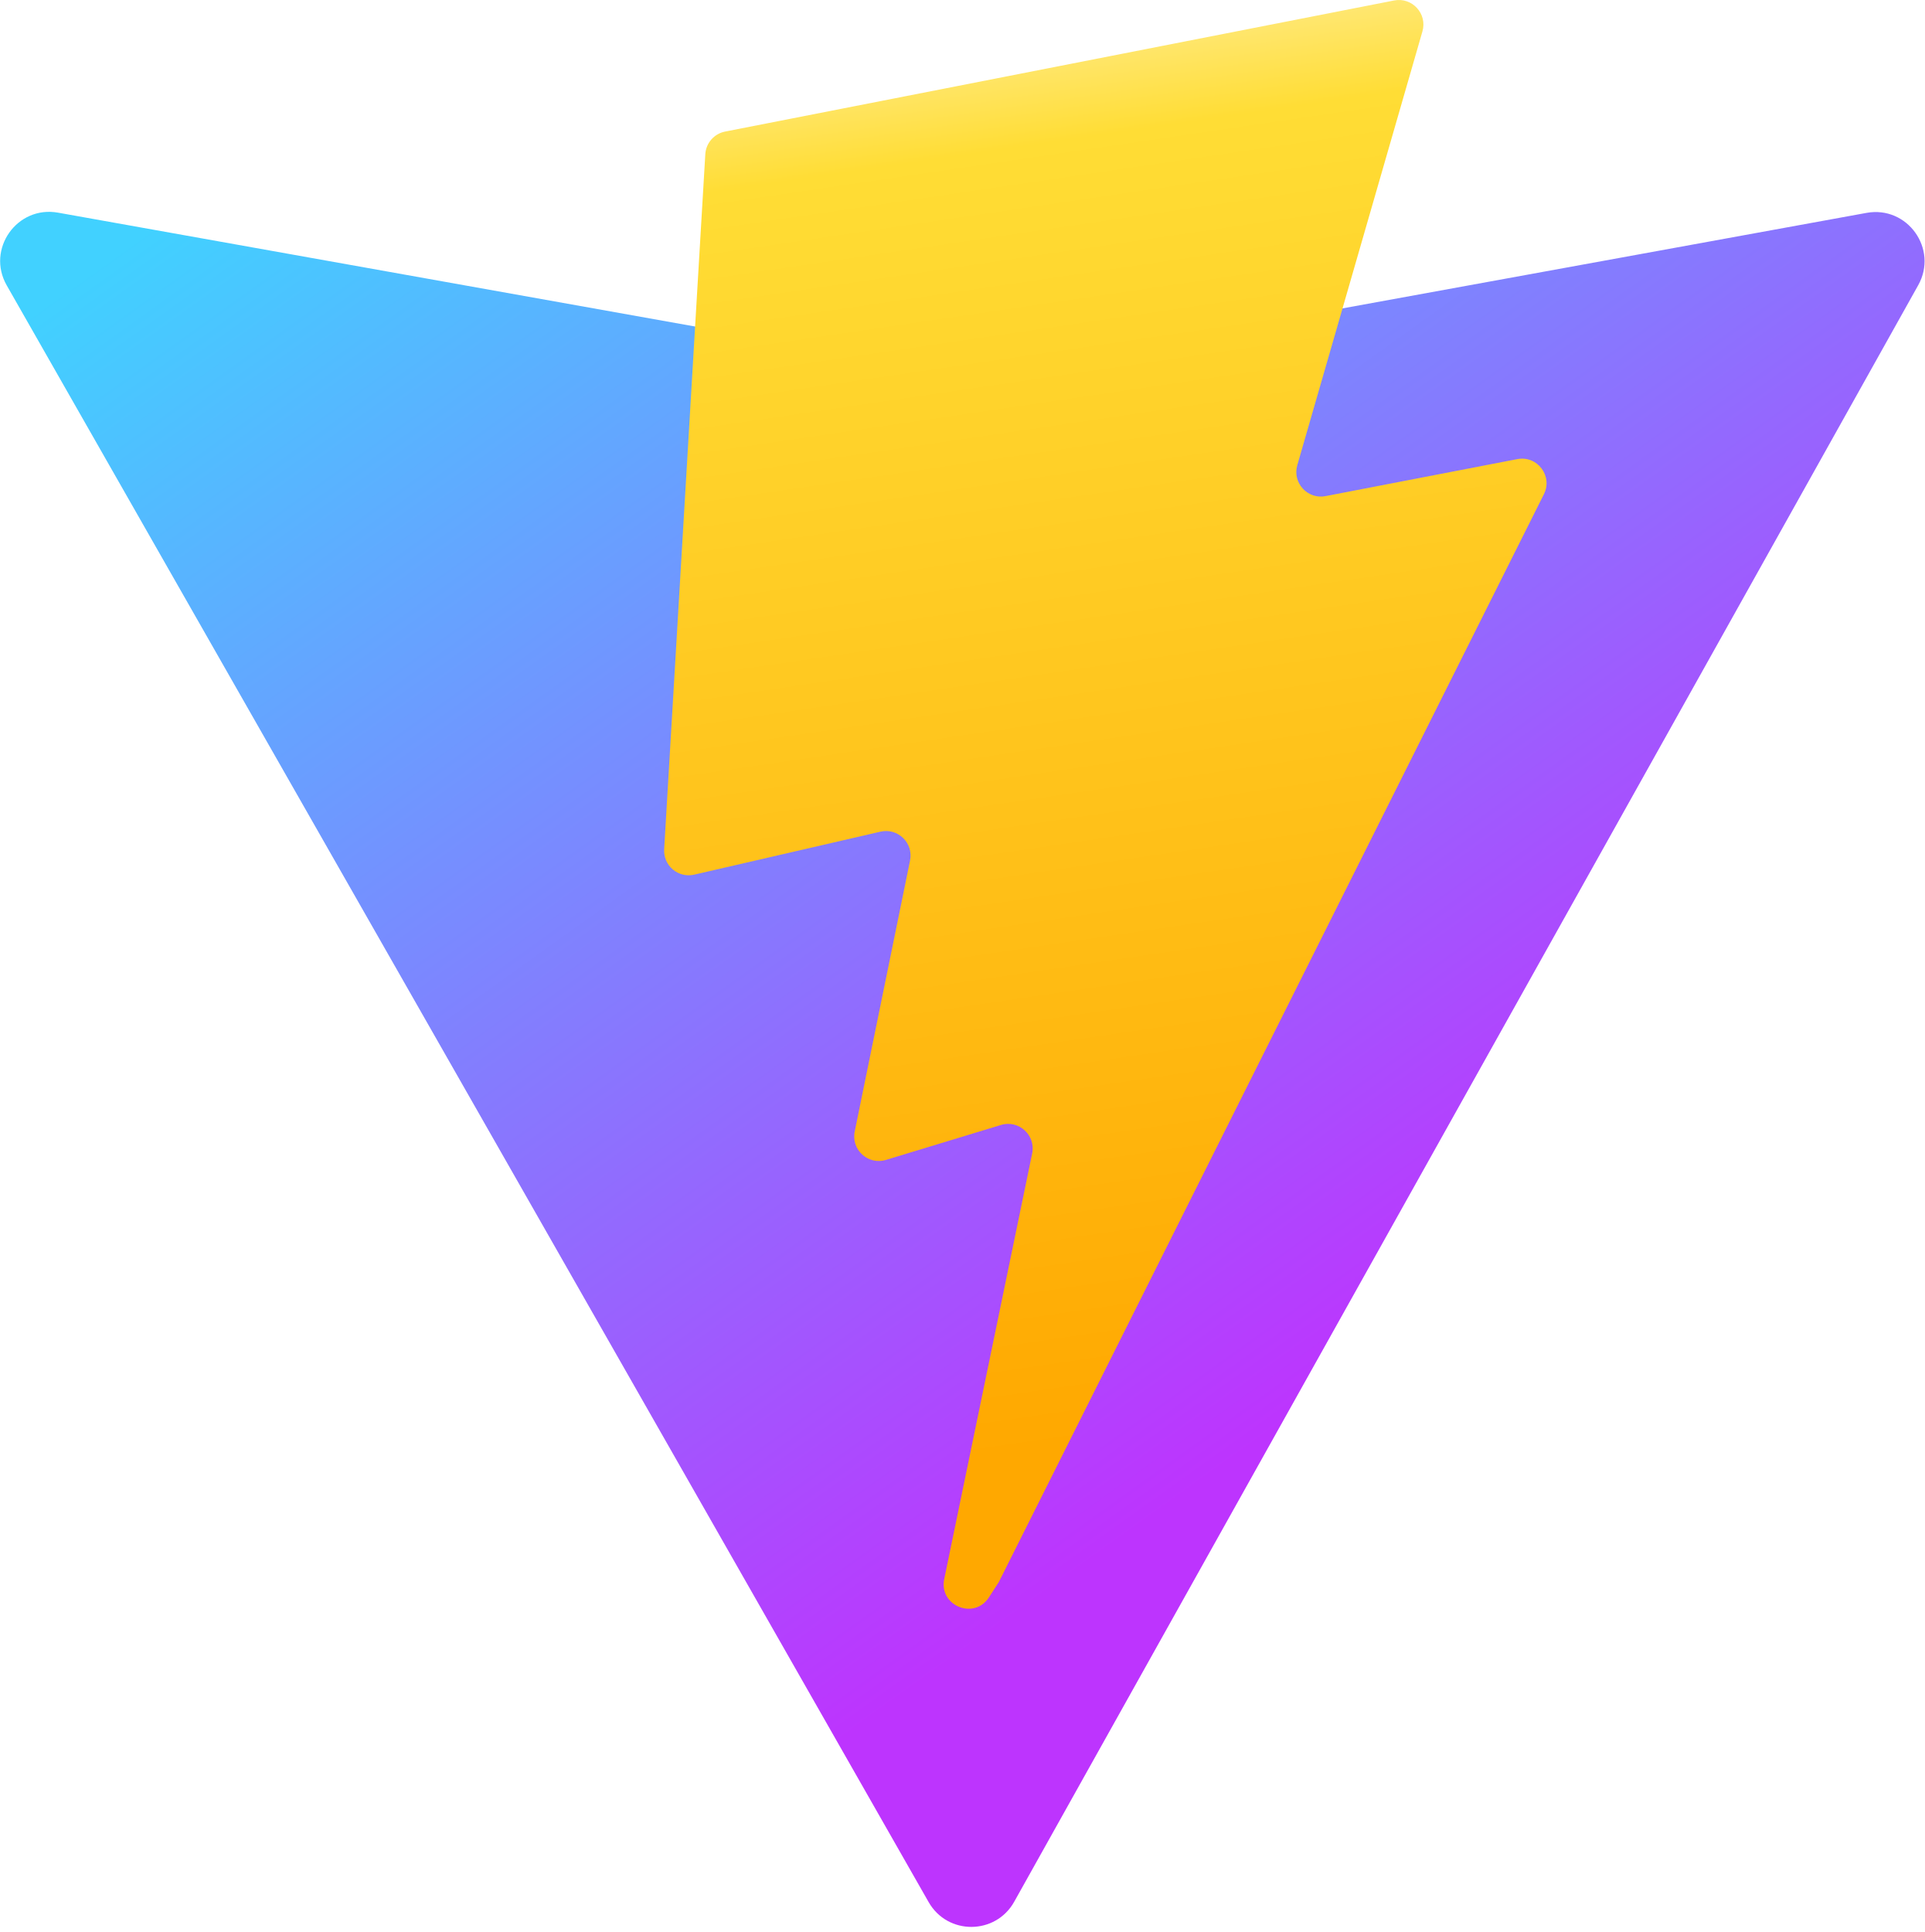
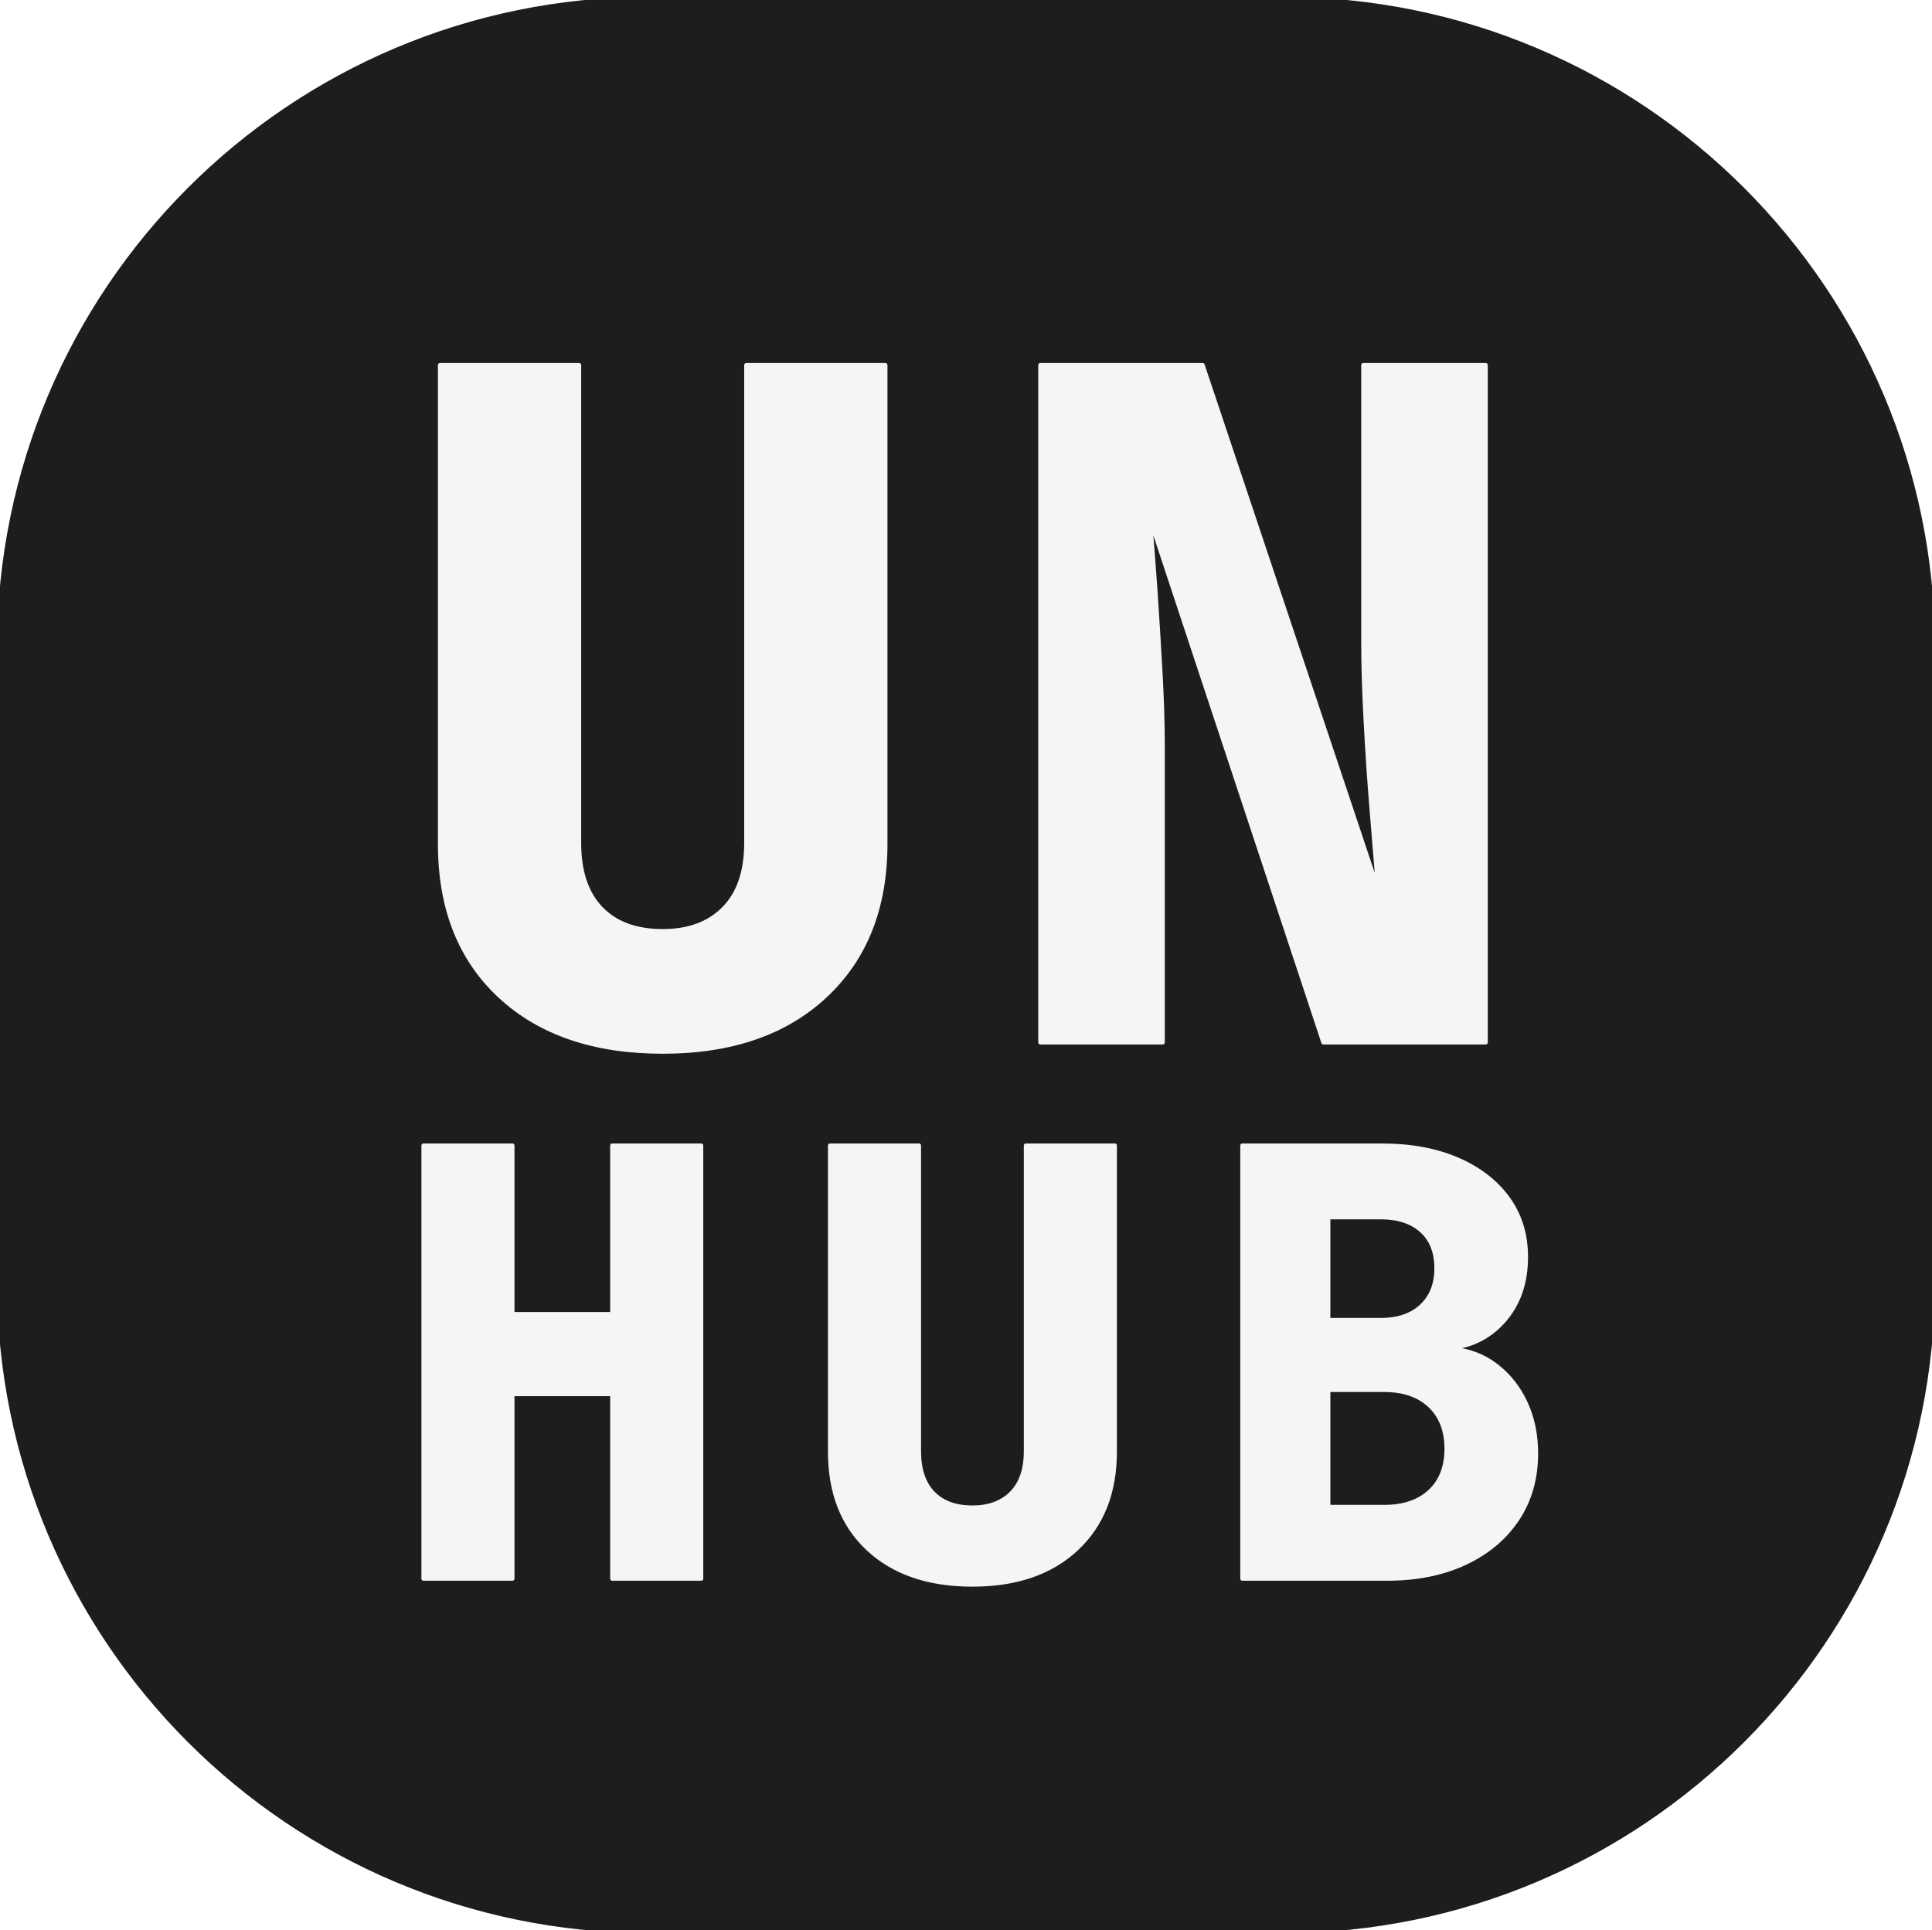
- <svg xmlns="http://www.w3.org/2000/svg" aria-hidden="true" role="img" class="iconify iconify--logos" width="31.88" height="32" preserveAspectRatio="xMidYMid meet" viewBox="0 0 256 257">
-   <defs>
-     <linearGradient id="IconifyId1813088fe1fbc01fb466" x1="-.828%" x2="57.636%" y1="7.652%" y2="78.411%">
-       <stop offset="0%" stop-color="#41D1FF" />
-       <stop offset="100%" stop-color="#BD34FE" />
-     </linearGradient>
-     <linearGradient id="IconifyId1813088fe1fbc01fb467" x1="43.376%" x2="50.316%" y1="2.242%" y2="89.03%">
-       <stop offset="0%" stop-color="#FFEA83" />
-       <stop offset="8.333%" stop-color="#FFDD35" />
-       <stop offset="100%" stop-color="#FFA800" />
-     </linearGradient>
-   </defs>
-   <path fill="url(#IconifyId1813088fe1fbc01fb466)" d="M255.153 37.938L134.897 252.976c-2.483 4.44-8.862 4.466-11.382.048L.875 37.958c-2.746-4.814 1.371-10.646 6.827-9.67l120.385 21.517a6.537 6.537 0 0 0 2.322-.004l117.867-21.483c5.438-.991 9.574 4.796 6.877 9.62Z" />
-   <path fill="url(#IconifyId1813088fe1fbc01fb467)" d="M185.432.063L96.44 17.501a3.268 3.268 0 0 0-2.634 3.014l-5.474 92.456a3.268 3.268 0 0 0 3.997 3.378l24.777-5.718c2.318-.535 4.413 1.507 3.936 3.838l-7.361 36.047c-.495 2.426 1.782 4.5 4.151 3.78l15.304-4.649c2.372-.72 4.652 1.36 4.15 3.788l-11.698 56.621c-.732 3.542 3.979 5.473 5.943 2.437l1.313-2.028l72.516-144.72c1.215-2.423-.88-5.186-3.54-4.672l-25.505 4.922c-2.396.462-4.435-1.77-3.759-4.114l16.646-57.705c.677-2.35-1.37-4.583-3.769-4.113Z" />
+ <svg xmlns="http://www.w3.org/2000/svg" height="2498" overflow="hidden" width="2500" viewBox="2.5 2.5 1432 1431">
+   <path d="M2.5 483.44C2.5 217.826 217.83 2.5 483.44 2.5h470.12c265.61 0 480.94 215.326 480.94 480.94v469.12c0 265.61-215.33 480.94-480.94 480.94H483.44C217.83 1433.5 2.5 1218.17 2.5 952.56z" fill="#1d1d1f" fill-rule="evenodd" stroke="#1d1d1f" stroke-miterlimit="8" stroke-width="4.583" />
+   <path d="M773.54 273.183h120.4L1023.98 661.9c-1.38-16.97-2.98-36.58-4.82-58.82a2198.28 2198.28 0 0 1-4.47-66.74c-1.15-22.24-1.72-41.16-1.72-56.757v-206.4h90.81V775.42h-120.4L854.73 386.703c1.37 14.677 2.75 32.107 4.13 52.288 1.37 20.181 2.63 40.592 3.78 61.229 1.15 20.64 1.72 38.99 1.72 55.04v220.16h-90.82zm-445 0h103.2V627.5c0 21.1 5.39 37.27 16.17 48.51 10.78 11.23 26.03 16.85 45.75 16.85 19.27 0 34.4-5.62 45.41-16.85 11.01-11.24 16.51-27.41 16.51-48.51V273.183h103.2V628.19c0 47.24-14.79 84.74-44.37 112.49-29.59 27.75-69.83 41.62-120.75 41.62-50.91 0-91.16-13.76-120.74-41.28s-44.38-65.13-44.38-112.83z" stroke="#f5f5f7" stroke-width="3" stroke-linejoin="round" stroke-miterlimit="10" fill="#f5f5f7" fill-rule="evenodd" />
+   <text fill-opacity="0" font-family="Arial,Arial_MSFontService,sans-serif" font-size="509.12" x="1810.54" y="1238.66" transform="translate(-1482 -520)">UN</text>
+   <path d="M987.1 1033.11v86.68h41.37c14.37 0 25.66-3.82 33.87-11.44 8.22-7.63 12.33-18.19 12.33-31.68 0-13.5-4.11-24.13-12.33-31.9-8.21-7.78-19.5-11.66-33.87-11.66zm0-128.04v76.12h38.73c12.9 0 23.02-3.45 30.36-10.34 7.33-6.9 11-16.21 11-27.94 0-12.03-3.67-21.34-11-27.94-7.34-6.6-17.46-9.9-30.36-9.9zm-63.79-53.24h103.4c21.41 0 40.11 3.44 56.1 10.34 15.98 6.89 28.45 16.5 37.4 28.82 8.94 12.32 13.41 26.84 13.41 43.56 0 18.18-4.98 33.36-14.95 45.54-9.98 12.17-22.88 19.43-38.72 21.78v.88c12.02 1.17 22.65 5.35 31.89 12.54 9.24 7.18 16.43 16.35 21.57 27.5 5.13 11.14 7.69 23.61 7.69 37.4 0 18.48-4.61 34.68-13.85 48.62-9.24 13.93-22.15 24.78-38.72 32.56-16.58 7.77-35.86 11.66-57.86 11.66H923.31zm-305.64 0h66v226.6c0 13.49 3.44 23.83 10.34 31.02 6.89 7.18 16.64 10.78 29.26 10.78 12.32 0 22-3.6 29.04-10.78 7.04-7.19 10.55-17.53 10.55-31.02v-226.6h66v227.04c0 30.21-9.45 54.19-28.37 71.94-18.92 17.74-44.66 26.62-77.22 26.62s-58.3-8.8-77.22-26.4c-18.93-17.6-28.38-41.66-28.38-72.16zm-301.36 0h66v124.96h73.92V851.83h66v321.2h-66v-136.84h-73.92v136.84h-66z" stroke="#f5f5f7" stroke-width="3" stroke-linejoin="round" stroke-miterlimit="10" fill="#f5f5f7" fill-rule="evenodd" />
+   <text fill-opacity="0" font-family="Arial,Arial_MSFontService,sans-serif" font-size="325.6" x="1798.31" y="1656.73" transform="translate(-1482 -520)">HUB</text>
</svg>
